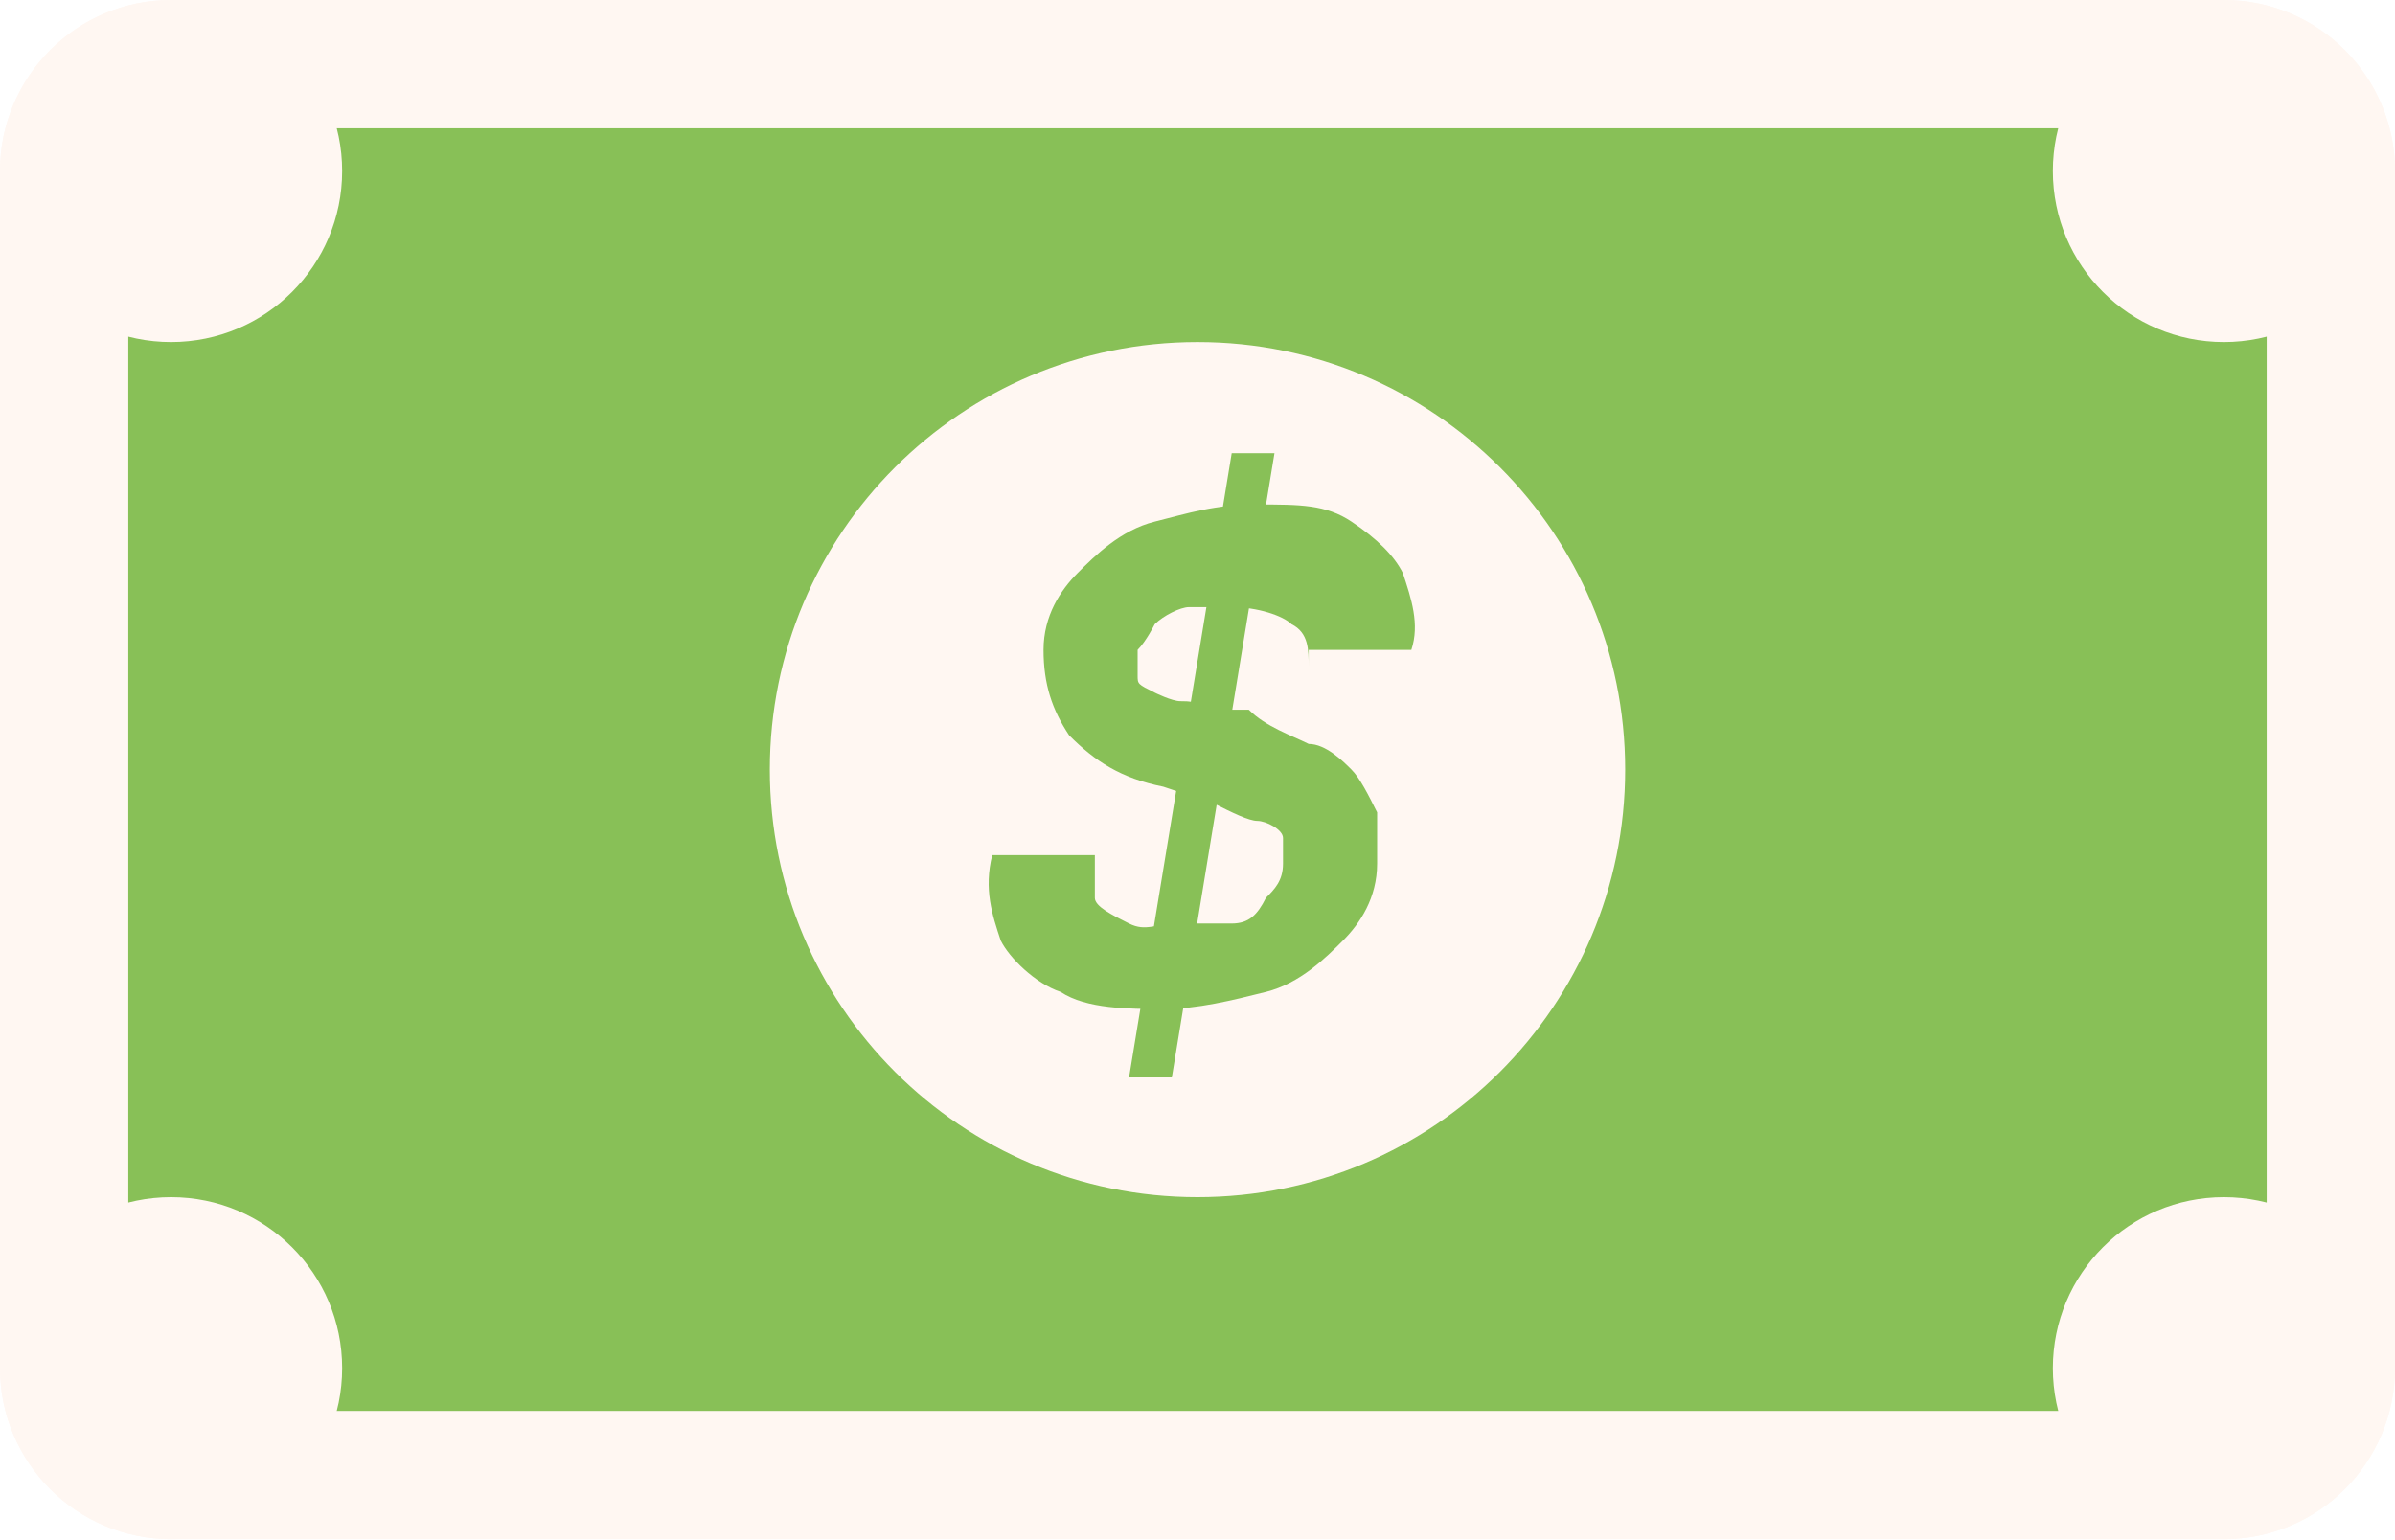
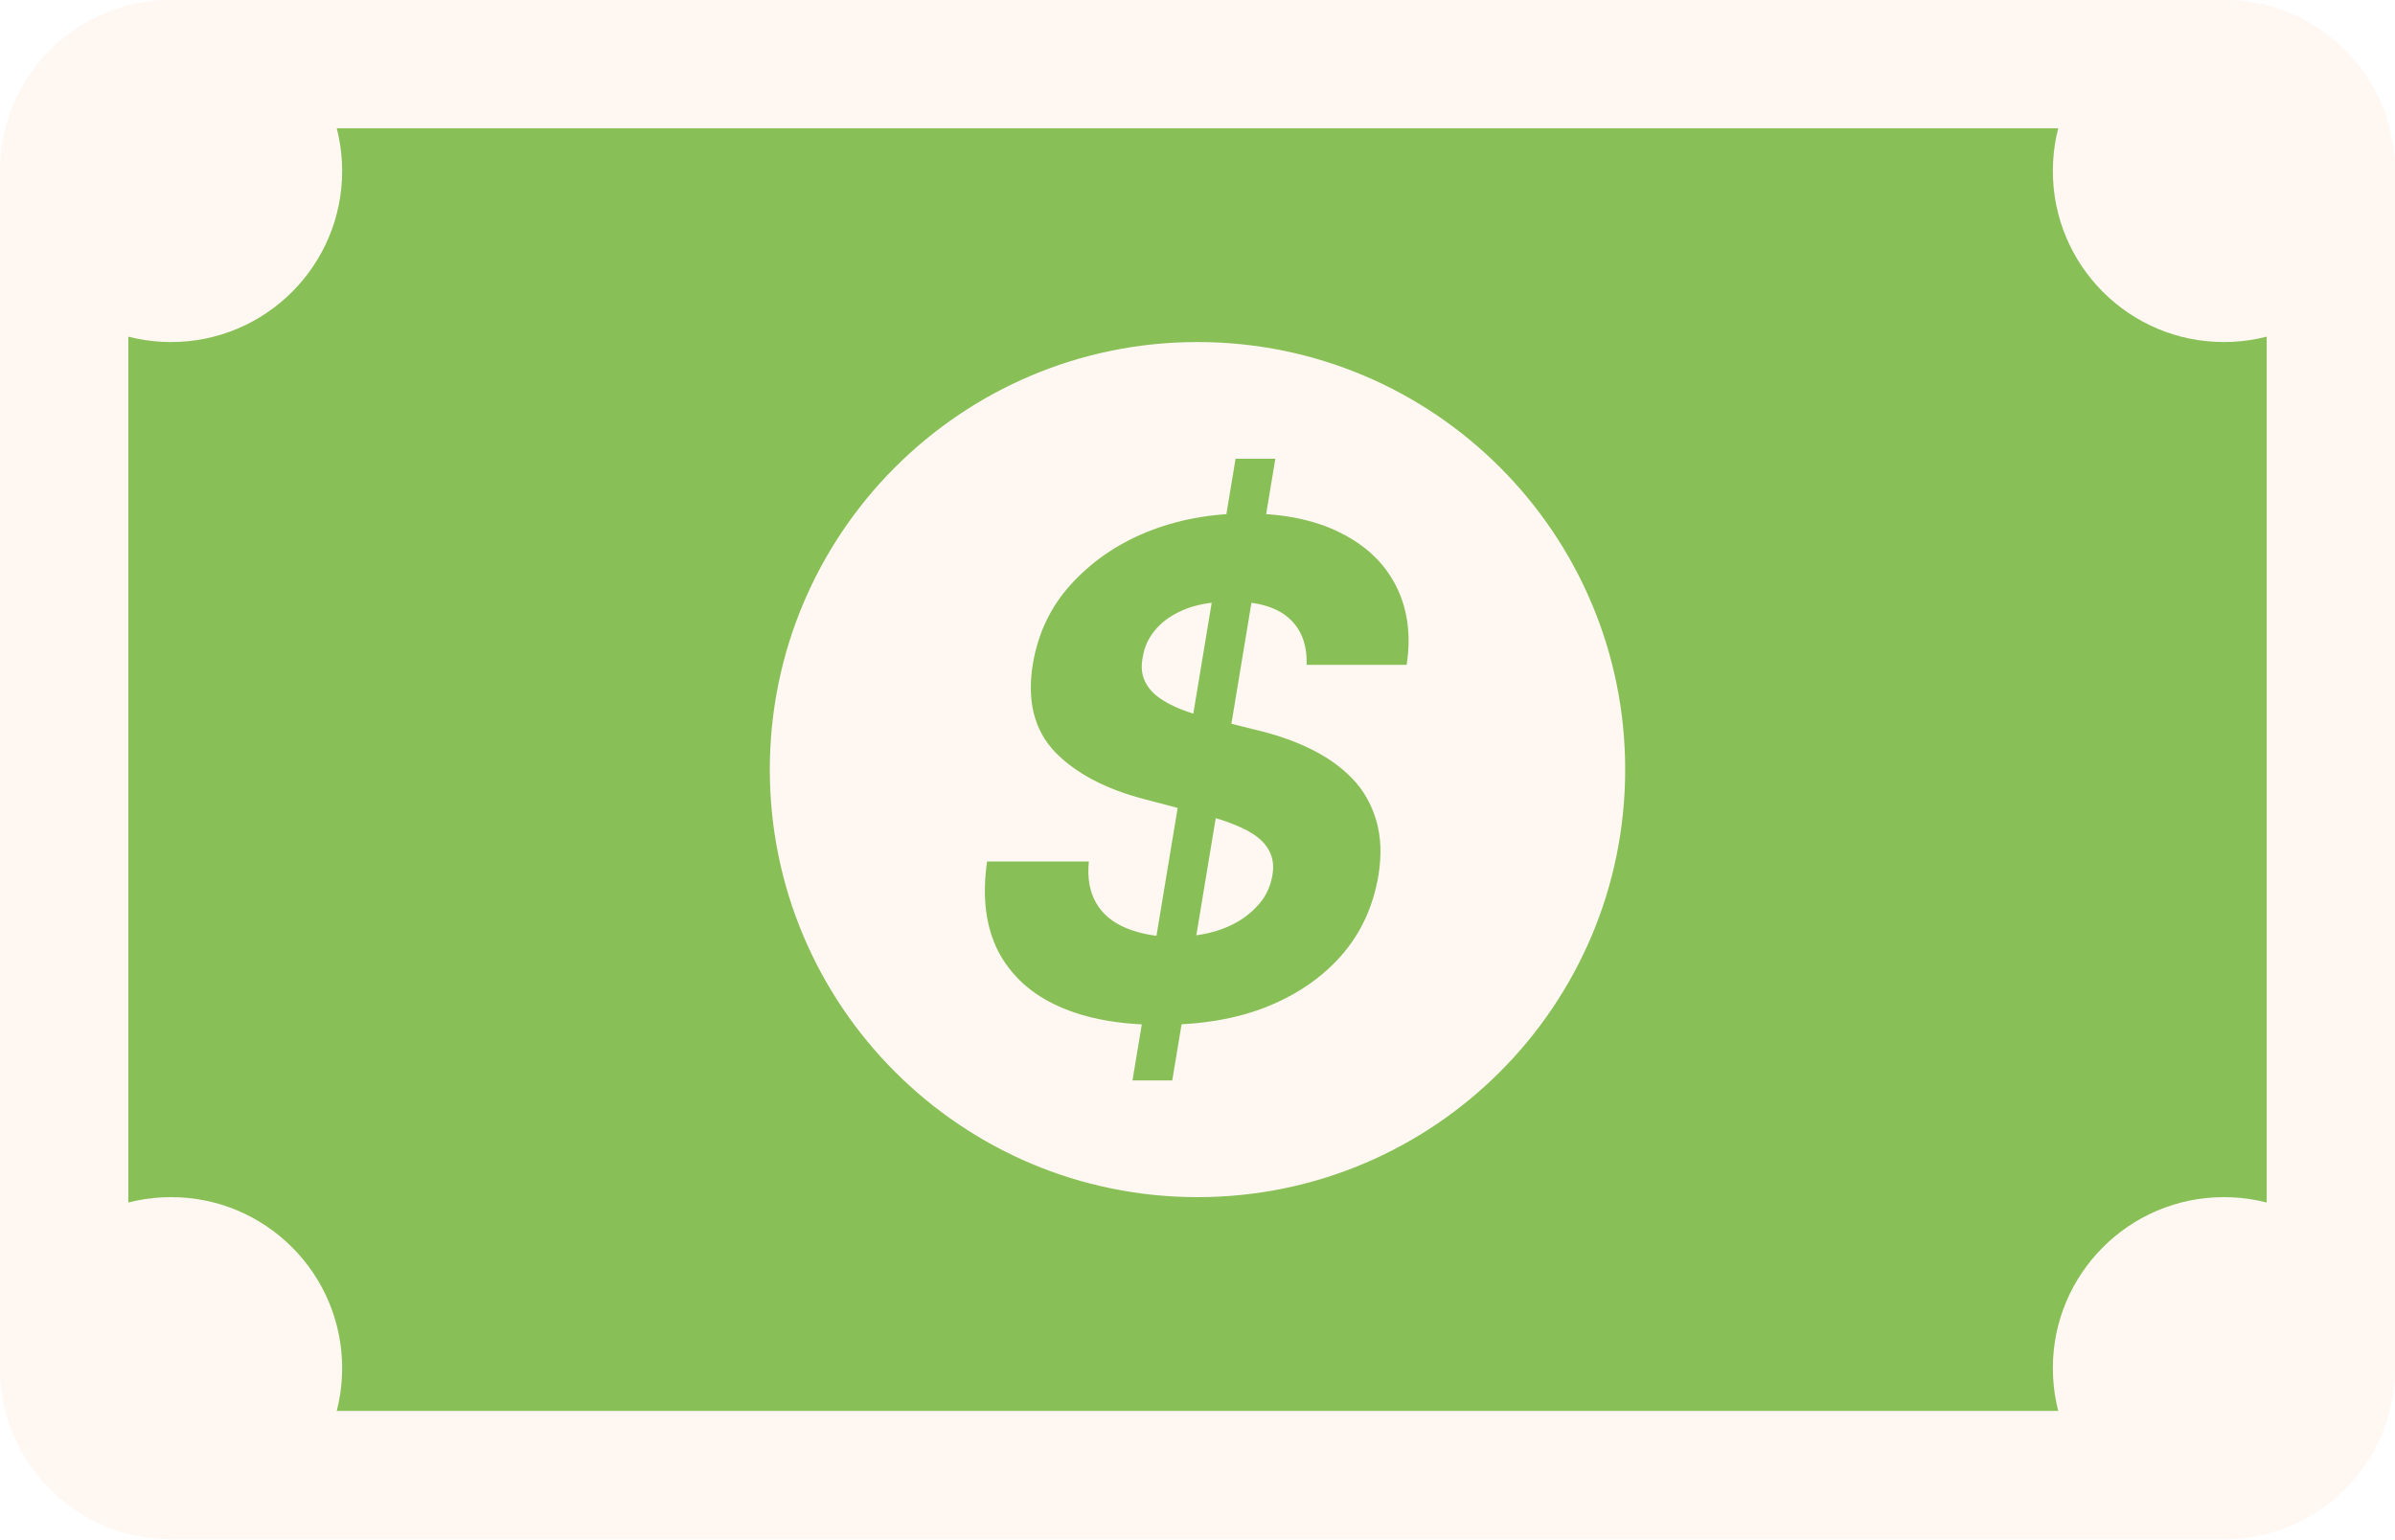
- <svg xmlns="http://www.w3.org/2000/svg" version="1.1" viewBox="0 0 28 18">
+ <svg xmlns="http://www.w3.org/2000/svg" id="Layer_1" version="1.1" viewBox="0 0 56 36">
  <defs>
    <style>
-       .cls-1 {
+       .st0 {
+         fill: #fff7f2;
+       }
+ 
+       .st1 {
        fill: #88c057;
      }

-       .cls-2 {
+       .st2 {
+         fill: #88c057;
+       }
+ 
+       .st3 {
        fill: #fff7f2;
      }
    </style>
  </defs>
  <g>
-     <g id="Layer_1">
-       <g>
-         <rect class="cls-1" x=".8" y=".8" width="26.5" height="16.5" rx="1.2" ry="1.2" />
-         <path class="cls-2" d="M26,1.5c.3,0,.5.2.5.5v14c0,.3-.2.5-.5.5H2c-.3,0-.5-.2-.5-.5V2c0-.3.2-.5.5-.5h24M26,0H2C.9,0,0,.9,0,2v14c0,1.1.9,2,2,2h24c1.1,0,2-.9,2-2V2c0-1.1-.9-2-2-2h0Z" />
-       </g>
-       <circle class="cls-2" cx="2" cy="2" r="2" />
-       <circle class="cls-2" cx="14" cy="9" r="5" />
-       <circle class="cls-2" cx="26" cy="2" r="2" />
-       <circle class="cls-2" cx="26" cy="16" r="2" />
-       <circle class="cls-2" cx="2" cy="16" r="2" />
-       <path class="cls-1" d="M15.3,7.8c0-.2,0-.4-.2-.5-.1-.1-.4-.2-.7-.2s-.4,0-.5,0c-.1,0-.3.1-.4.2,0,0-.1.2-.2.3,0,.1,0,.2,0,.3s0,.1.2.2c0,0,.2.1.3.1.1,0,.2,0,.3.1h.5c.2.2.5.3.7.4.2,0,.4.2.5.3s.2.3.3.5c0,.2,0,.4,0,.6,0,.4-.2.7-.4.9s-.5.5-.9.6c-.4.1-.8.2-1.2.2s-.9,0-1.2-.2c-.3-.1-.6-.4-.7-.6-.1-.3-.2-.6-.1-1h1.2c0,.2,0,.4,0,.5s.2.2.4.3.3,0,.6,0,.4,0,.6,0c.2,0,.3-.1.4-.3.1-.1.2-.2.2-.4,0-.1,0-.2,0-.3s-.2-.2-.3-.2-.3-.1-.5-.2l-.6-.2c-.5-.1-.8-.3-1.1-.6-.2-.3-.3-.6-.3-1,0-.4.2-.7.4-.9s.5-.5.9-.6c.4-.1.7-.2,1.2-.2s.8,0,1.1.2.5.4.6.6c.1.3.2.6.1.9h-1.2ZM13.2,12.6l1.2-7.3h.5l-1.2,7.3h-.5Z" />
-     </g>
+     <rect class="st2" x="1.5" y="1.5" width="53" height="33" rx="2.5" ry="2.5" />
+     <path class="st3" d="M52,3c.55,0,1,.45,1,1v28c0,.55-.45,1-1,1H4c-.55,0-1-.45-1-1V4c0-.55.45-1,1-1h48M52,0H4C1.79,0,0,1.79,0,4v28c0,2.21,1.79,4,4,4h48c2.21,0,4-1.79,4-4V4c0-2.21-1.79-4-4-4h0Z" />
  </g>
+   <circle class="st0" cx="4" cy="4" r="4" />
+   <circle class="st0" cx="28" cy="18" r="10" />
+   <circle class="st0" cx="52" cy="4" r="4" />
+   <circle class="st0" cx="52" cy="32" r="4" />
+   <circle class="st0" cx="4" cy="32" r="4" />
+   <path class="st1" d="M30.55,15.56c.02-.47-.12-.84-.41-1.1-.29-.26-.74-.39-1.33-.39-.4,0-.75.05-1.05.16-.29.11-.53.26-.71.46-.18.2-.29.42-.33.68-.04.2-.03.38.04.54s.18.29.33.4c.15.11.34.21.55.29.21.08.44.15.68.21l1,.25c.48.11.92.26,1.31.45s.72.42.99.7.45.61.56.98c.11.38.13.8.05,1.29-.12.71-.4,1.33-.85,1.85s-1.03.92-1.74,1.21c-.72.29-1.55.43-2.5.43s-1.73-.14-2.38-.43c-.65-.29-1.12-.72-1.42-1.29-.29-.57-.38-1.27-.26-2.1h2.38c-.04.39.02.71.17.97s.39.46.71.59.68.2,1.11.2.79-.06,1.12-.18.59-.29.8-.51c.21-.21.33-.46.38-.74.05-.26,0-.48-.12-.66s-.32-.33-.6-.46-.62-.24-1.03-.34l-1.21-.32c-.94-.24-1.65-.62-2.13-1.12-.48-.51-.65-1.19-.51-2.05.12-.71.41-1.33.88-1.85s1.06-.94,1.77-1.23c.71-.29,1.49-.44,2.35-.44s1.59.15,2.19.45,1.03.71,1.3,1.24.36,1.15.25,1.85h-2.36.02ZM26.48,25.27l2.41-14.54h.93l-2.41,14.54h-.93Z" />
</svg>
